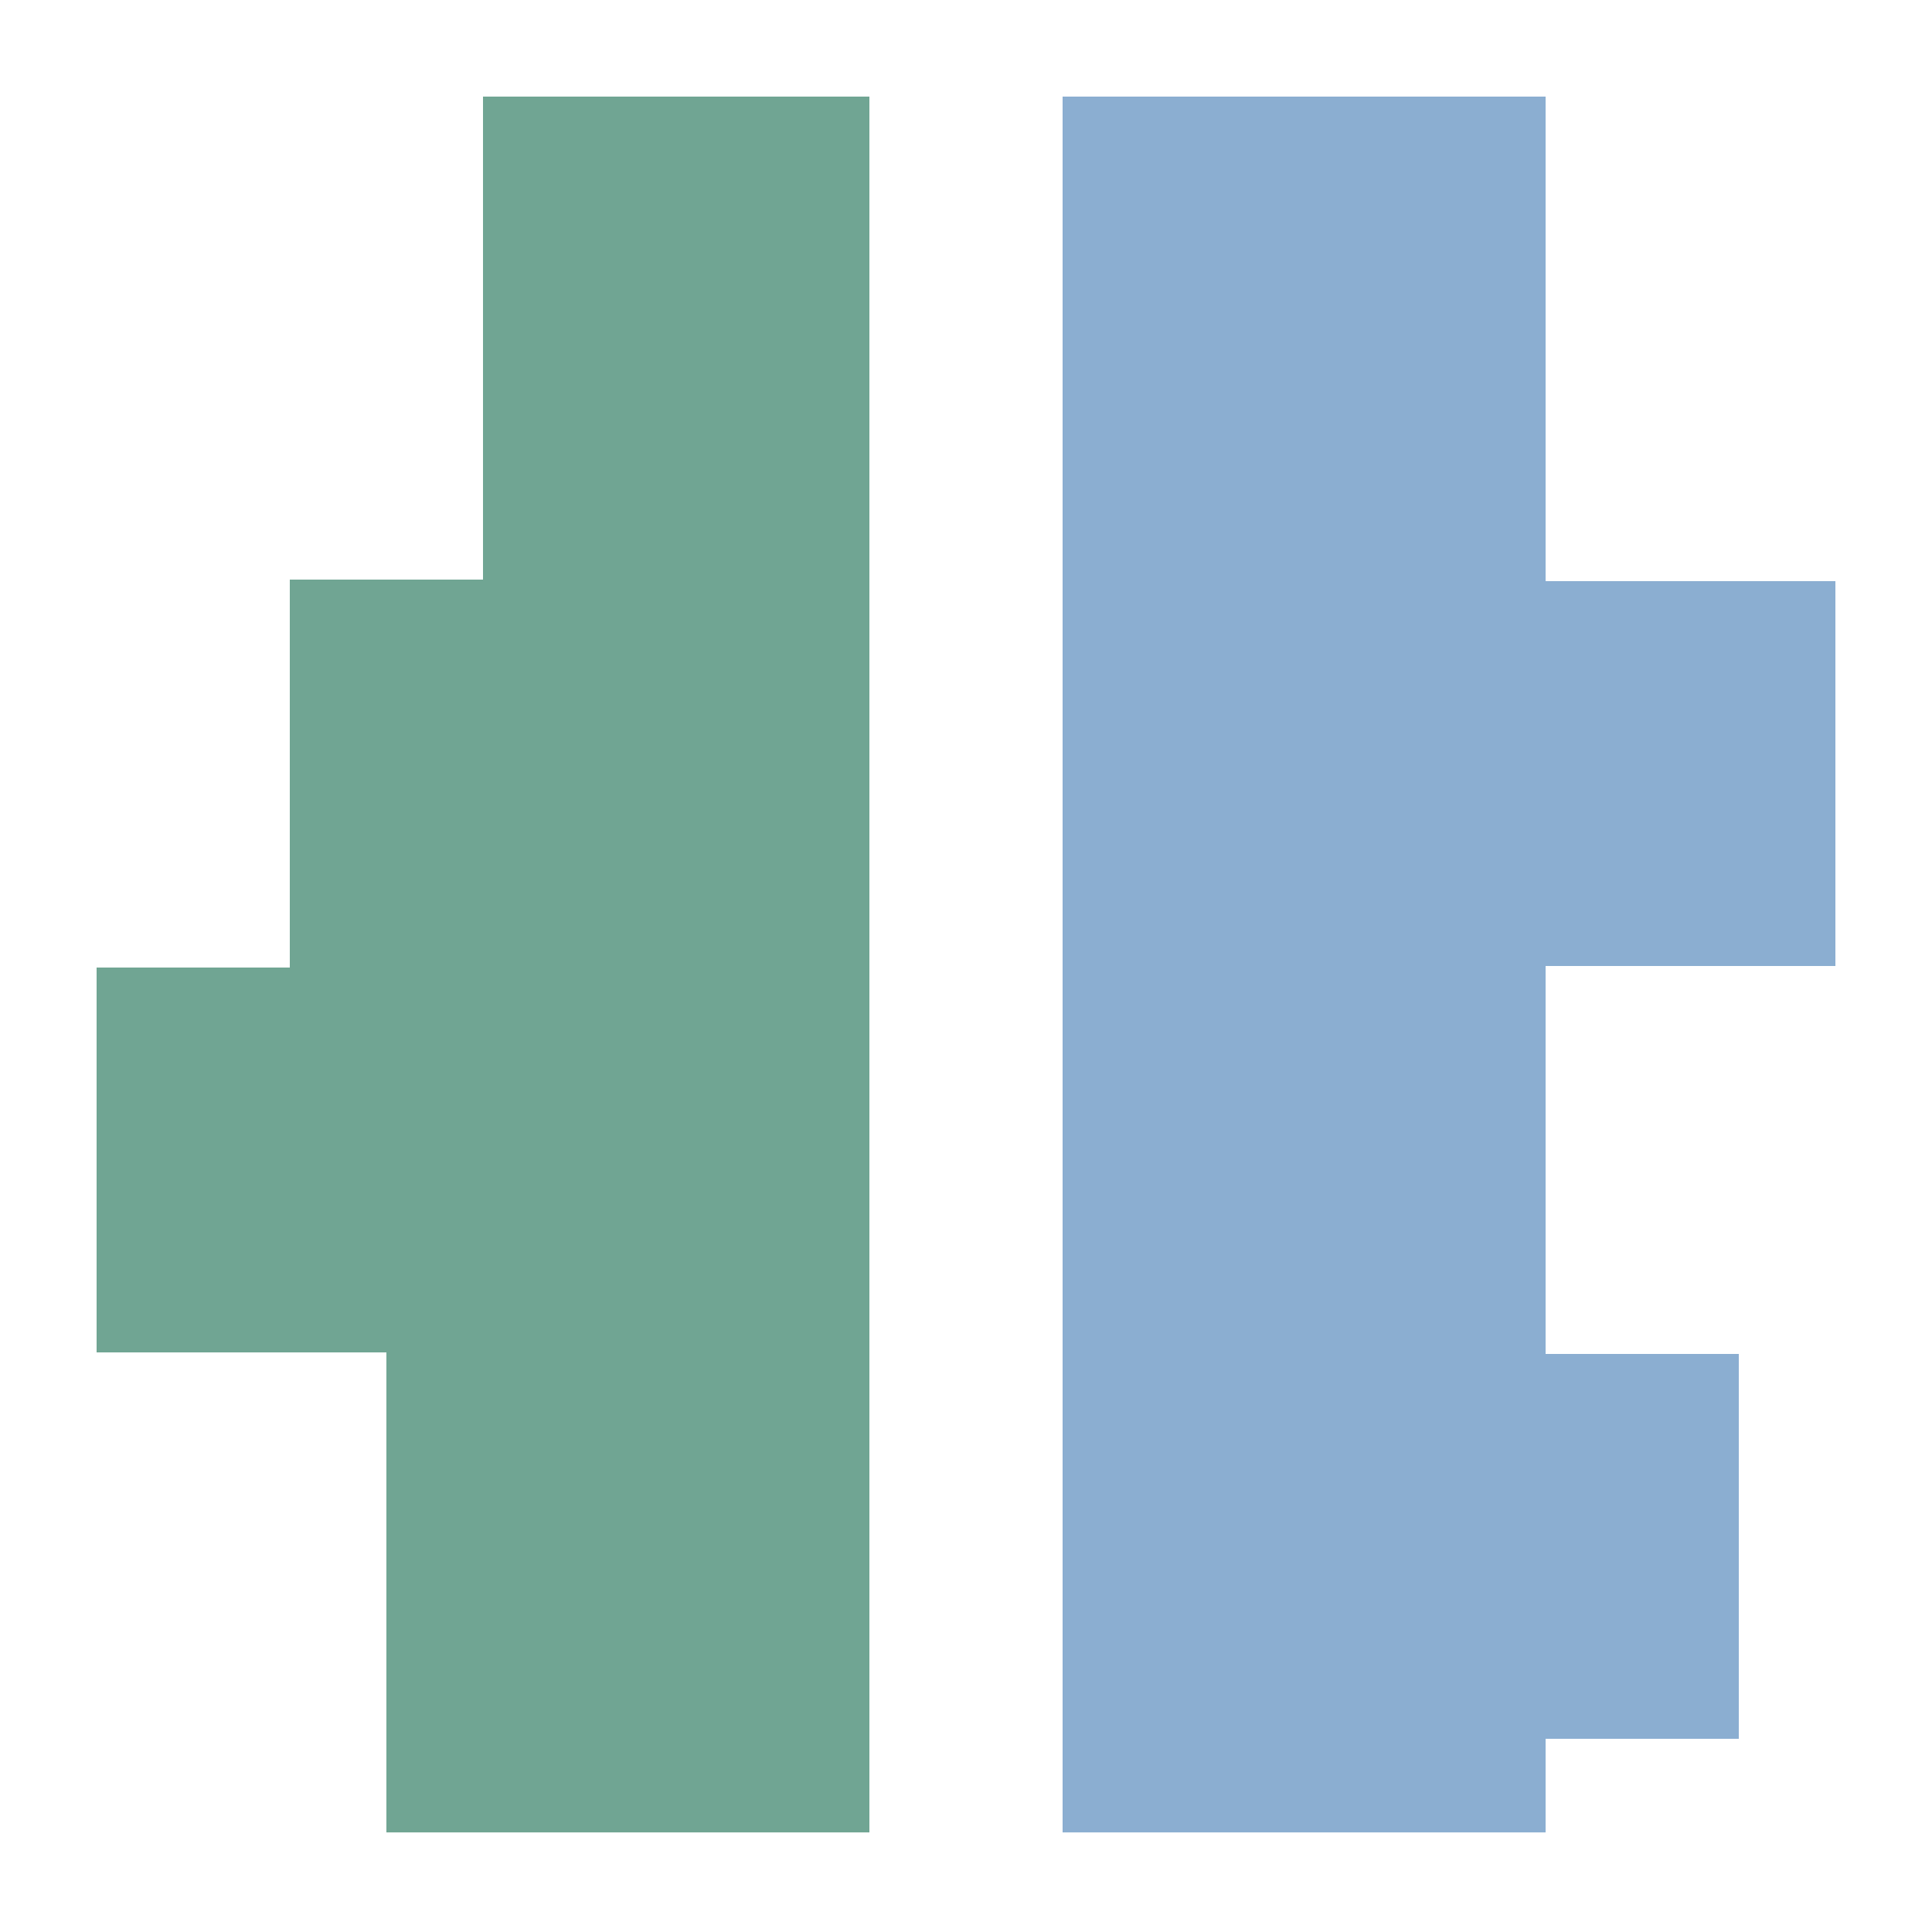
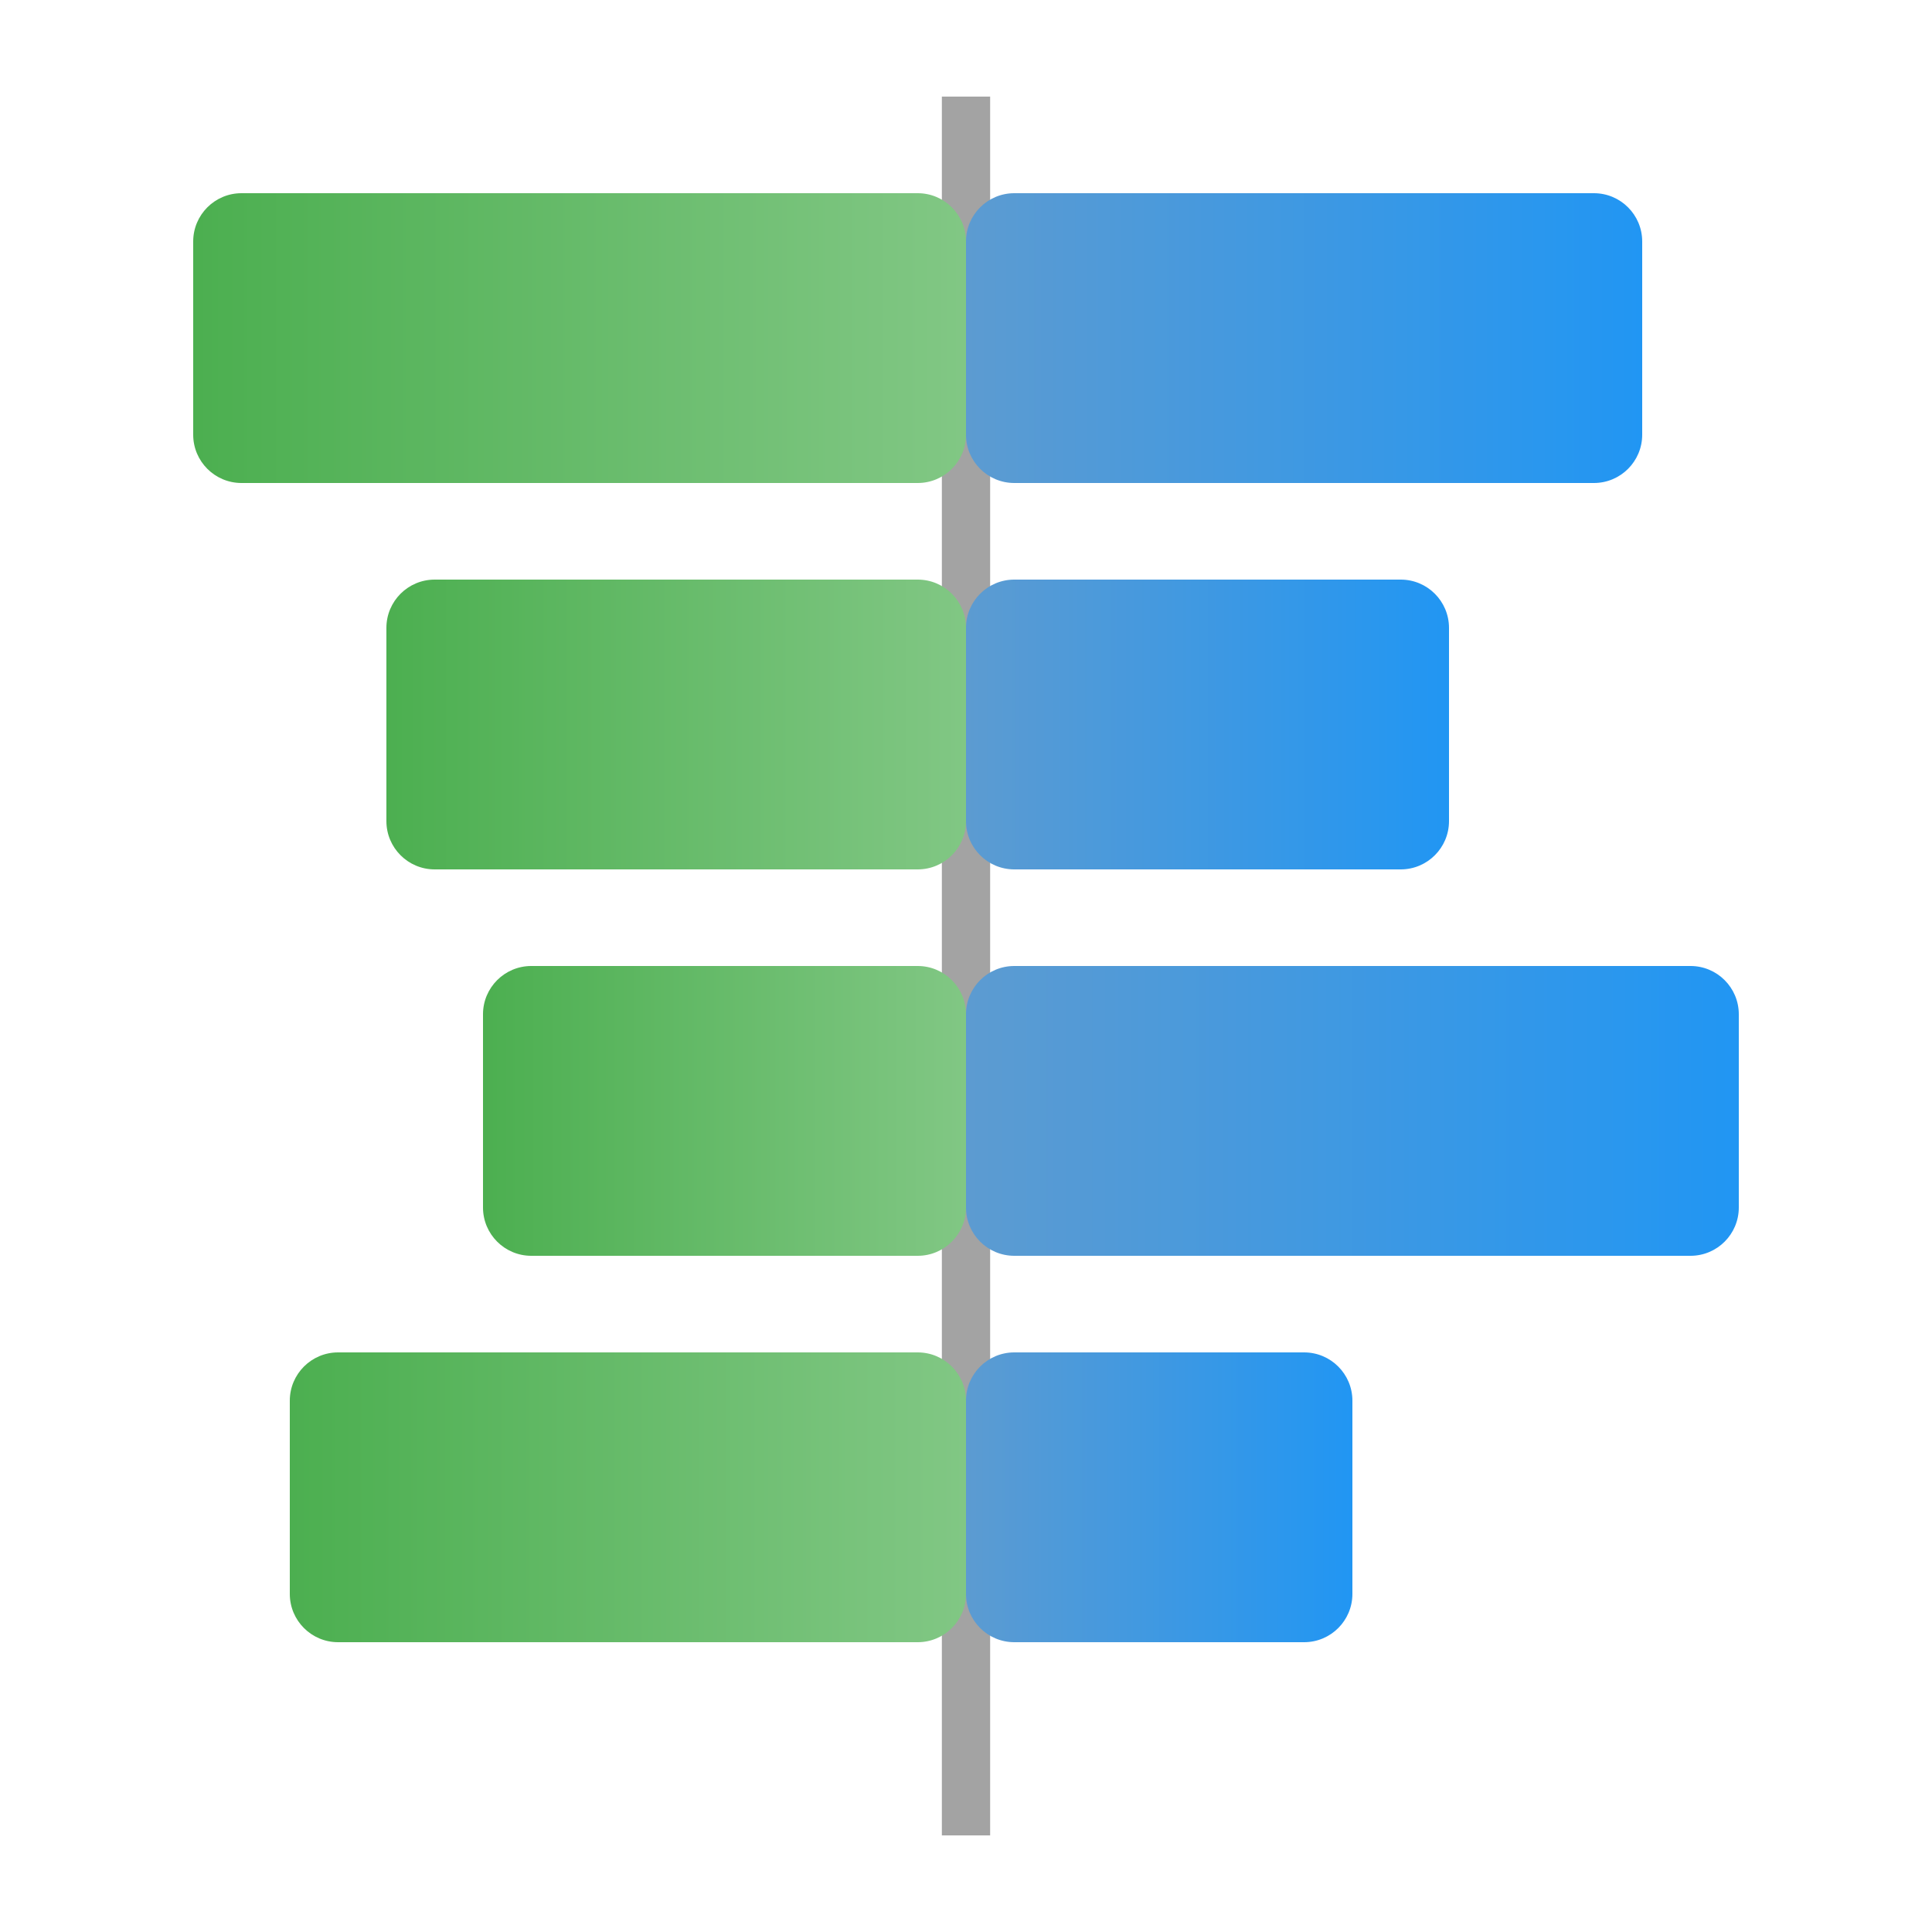
<svg xmlns="http://www.w3.org/2000/svg" version="1.1" width="20" height="20" viewBox="0 0 20 20">
+   <defs>
+     <linearGradient id="leftGrad" x1="0%" y1="0%" x2="100%" y2="0%">
+       <stop offset="0%" style="stop-color:#4CAF50;stop-opacity:1" />
+       <stop offset="100%" style="stop-color:#81C784;stop-opacity:1" />
+     </linearGradient>
+     <linearGradient id="rightGrad" x1="0%" y1="0%" x2="100%" y2="0%">
+       <stop offset="0%" style="stop-color:#5C9BD1;stop-opacity:1" />
+       <stop offset="100%" style="stop-color:#2196F3;stop-opacity:1" />
+     </linearGradient>
+   </defs>
  <g id="TornadoChart">
-     <path id="Фігура-18-копія-" d="M4.000,18.969 L4.000,14.000 L1.000,14.000 L1.000,10.016 L3.000,10.016 L3.000,6.000 L5.000,6.000 L5.000,1.000 L9.000,1.000 L9.000,18.969 L4.000,18.969 z" fill="#70A593" />
-     <path id="Фігура-18-копія-" d="M16.000,10.000 L16.000,14.016 L18.000,14.016 L18.000,18.000 L16.000,18.000 L16.000,18.969 L11.000,18.969 L11.000,1.000 L16.000,1.000 L16.000,6.016 L19.000,6.016 L19.000,10.000 L16.000,10.000 z" fill="#8BAED1" />
+     <line x1="10" y1="1" x2="10" y2="19" stroke="#666" stroke-width="0.5" opacity="0.6" />
+     <rect x="2" y="2" width="8" height="3" rx="0.5" fill="url(#leftGrad)" />
+     <rect x="4" y="6" width="6" height="3" rx="0.5" fill="url(#leftGrad)" />
+     <rect x="5" y="10" width="5" height="3" rx="0.5" fill="url(#leftGrad)" />
+     <rect x="3" y="14" width="7" height="3" rx="0.5" fill="url(#leftGrad)" />
+     <rect x="10" y="2" width="7" height="3" rx="0.5" fill="url(#rightGrad)" />
+     <rect x="10" y="6" width="5" height="3" rx="0.5" fill="url(#rightGrad)" />
+     <rect x="10" y="10" width="8" height="3" rx="0.5" fill="url(#rightGrad)" />
+     <rect x="10" y="14" width="4" height="3" rx="0.5" fill="url(#rightGrad)" />
  </g>
</svg>
